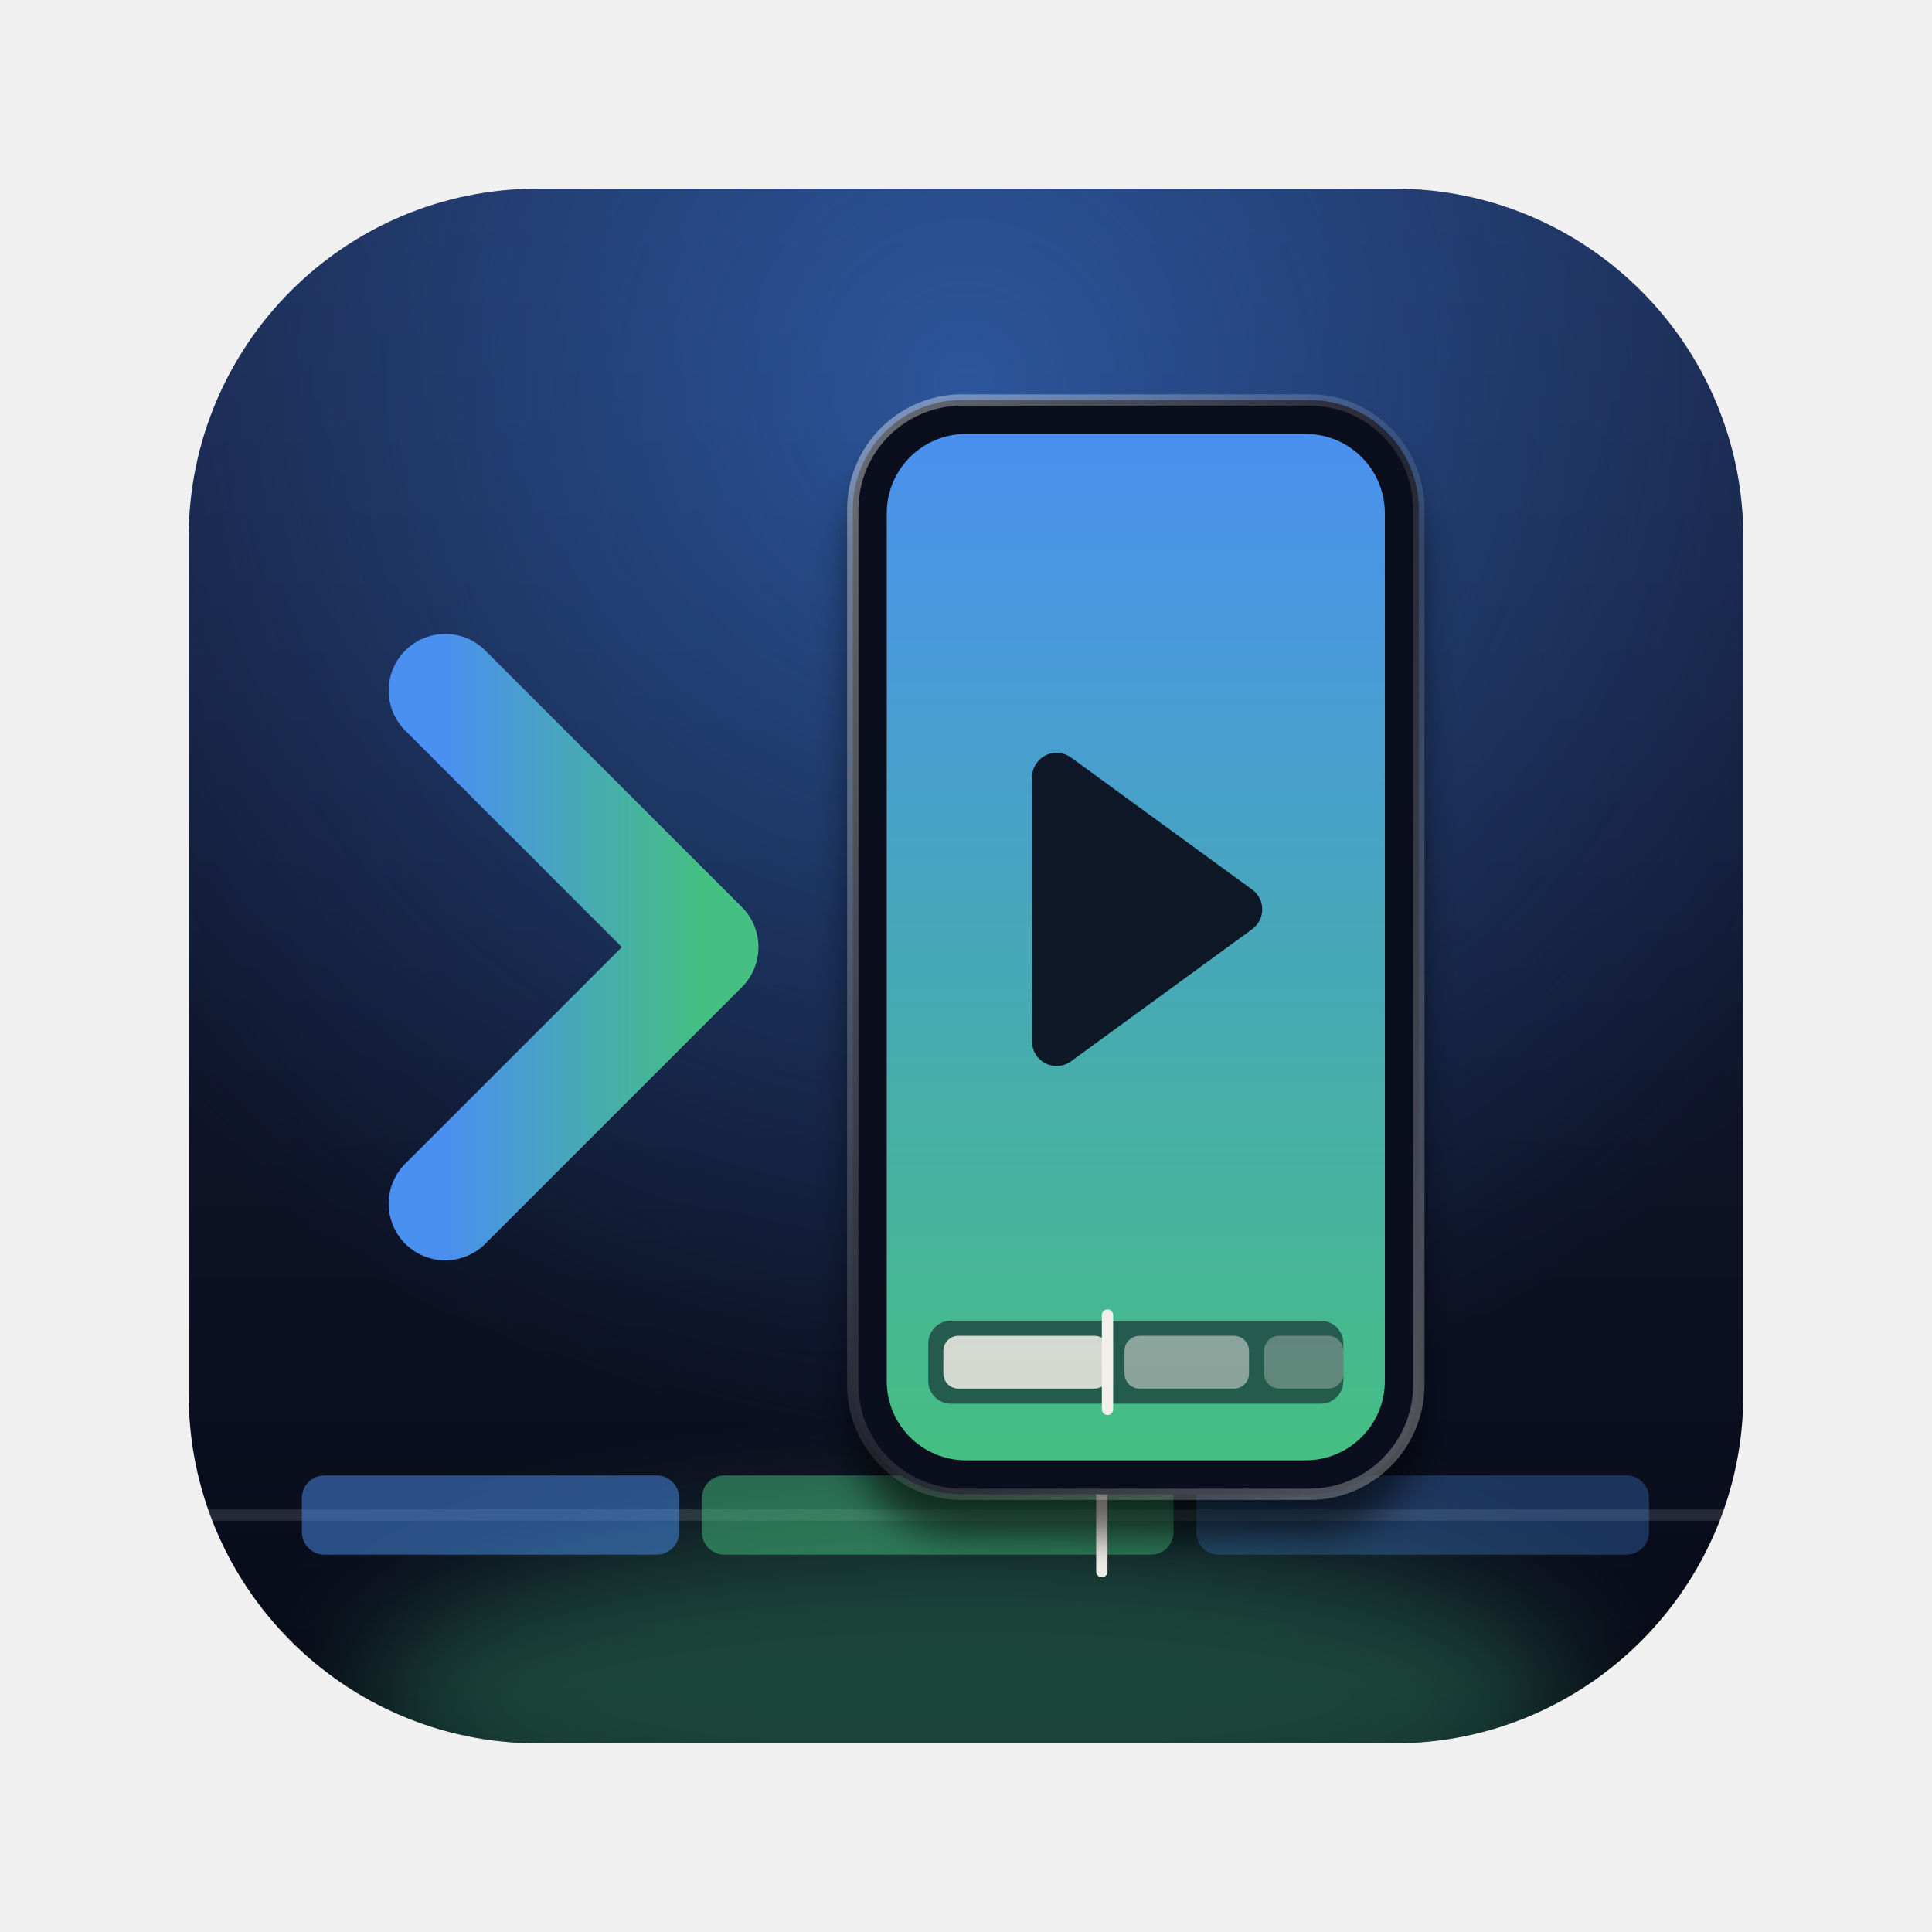
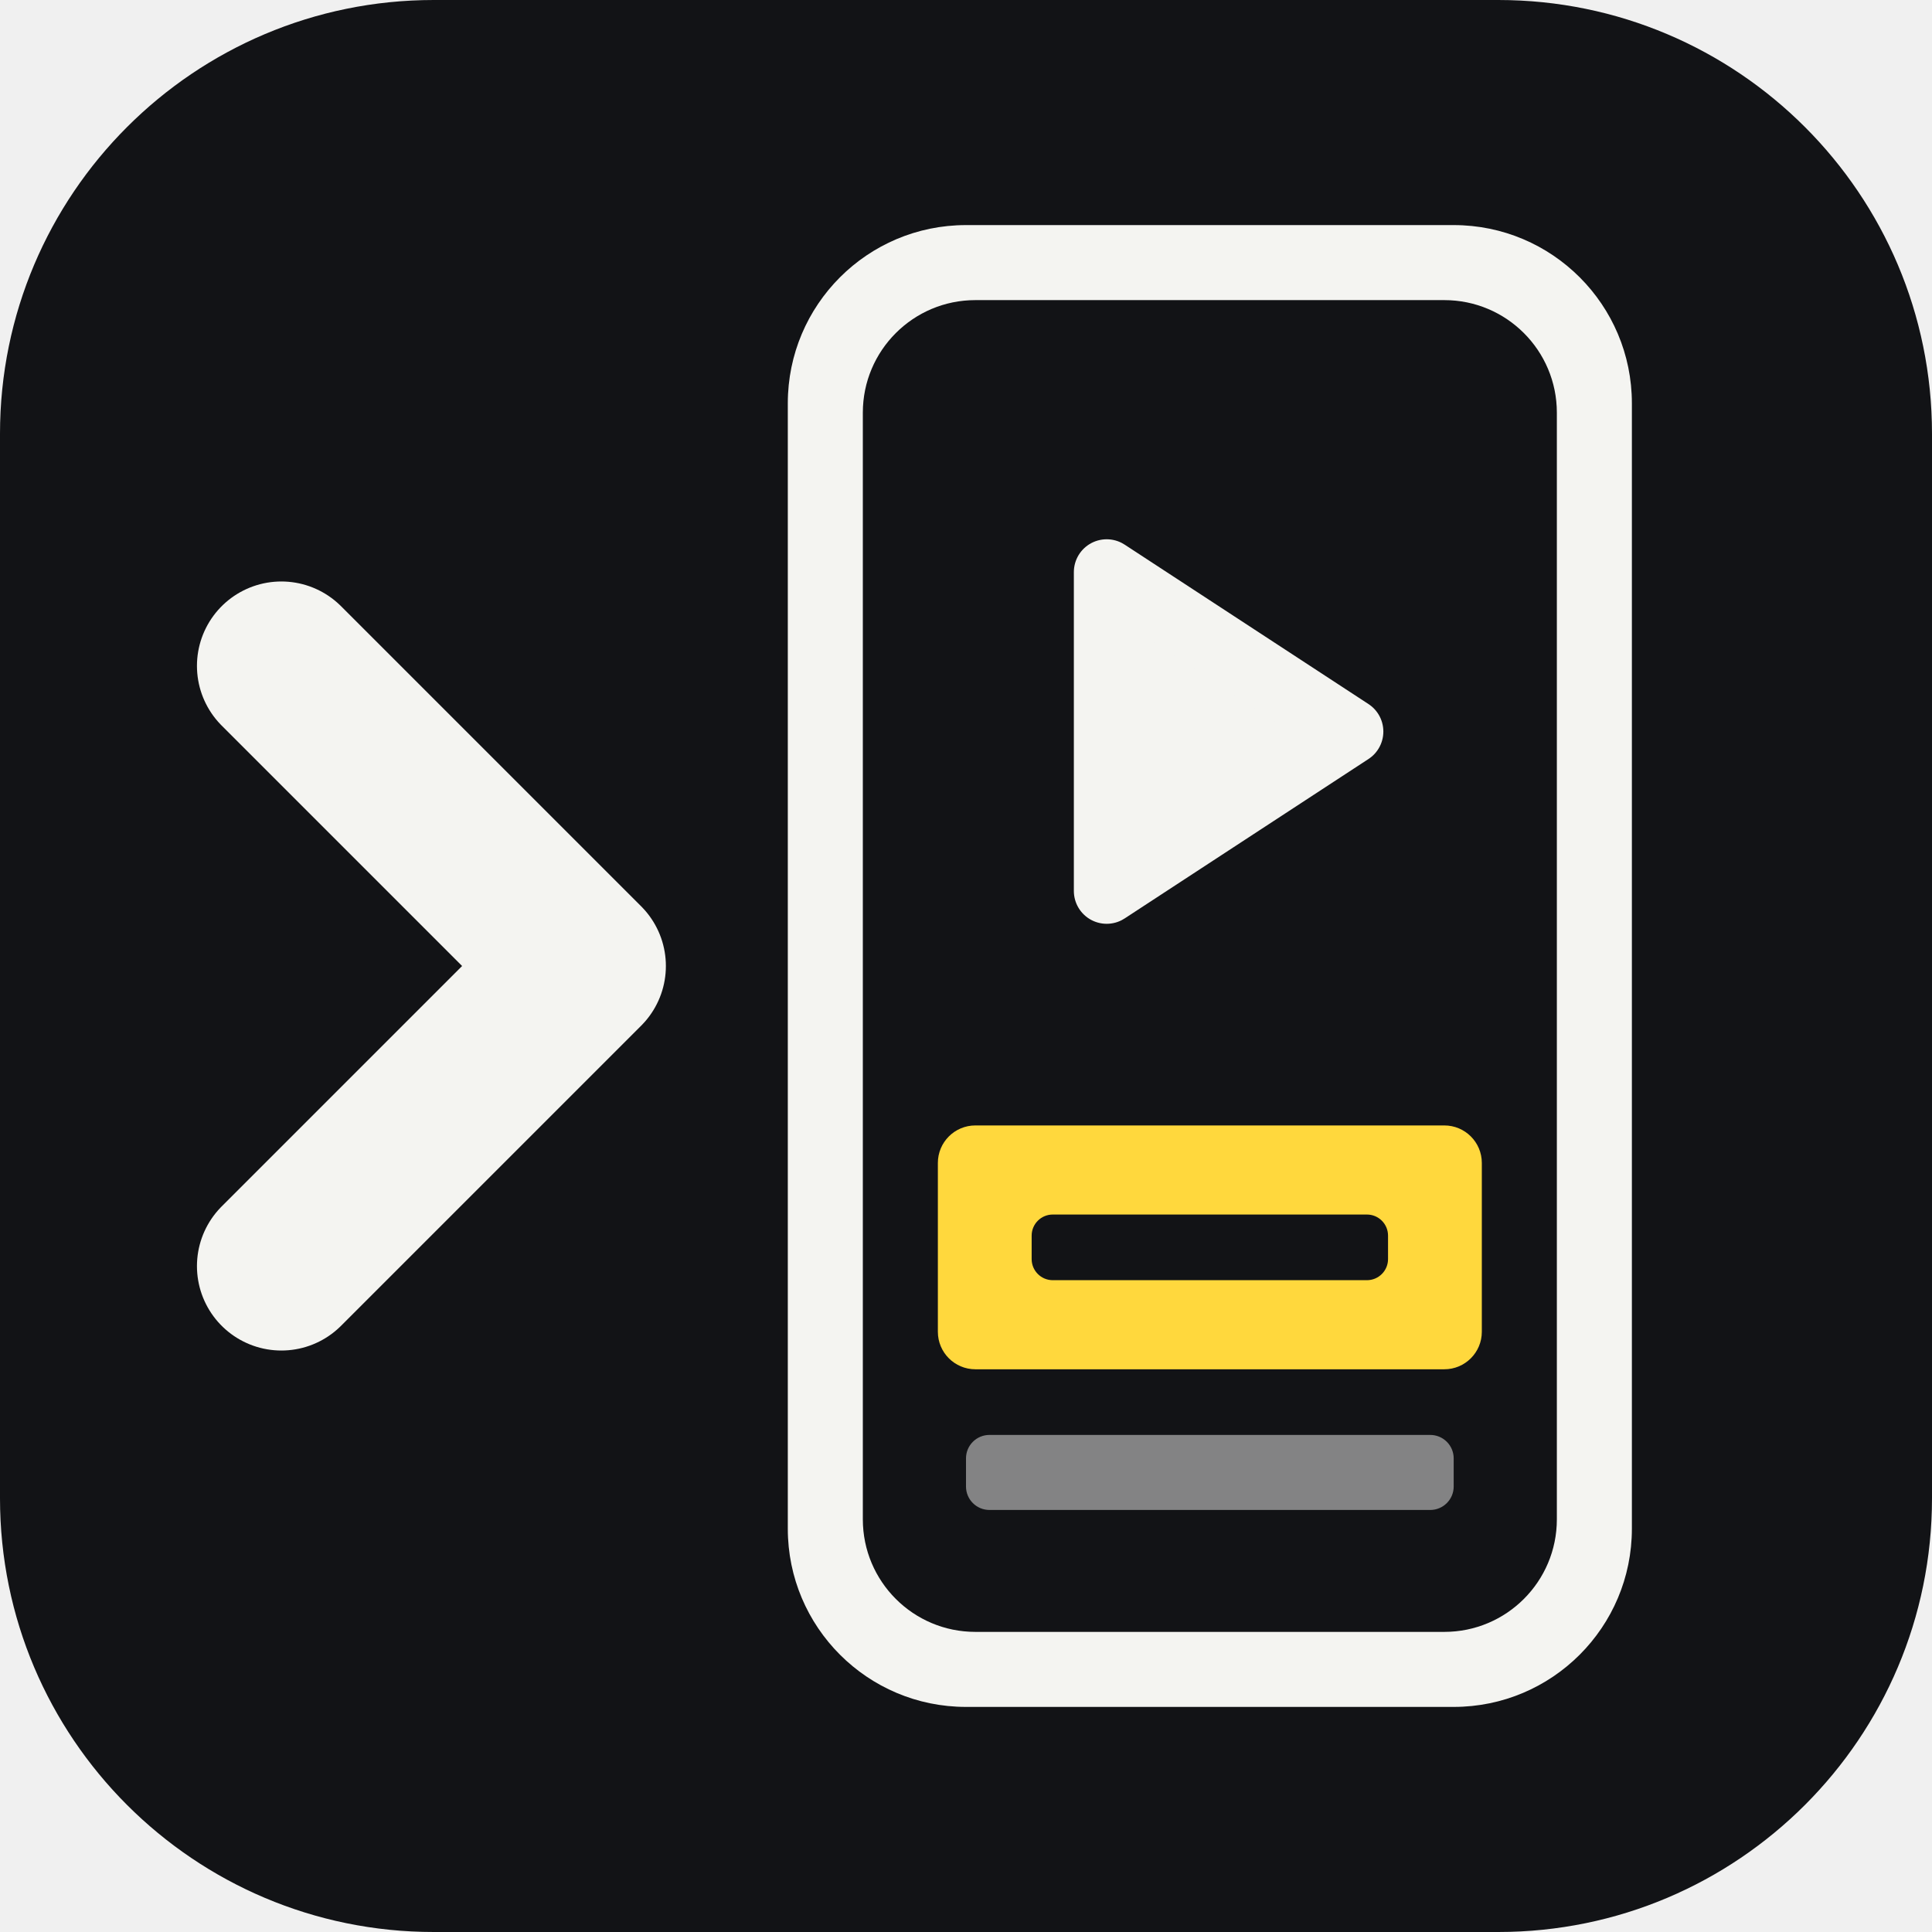
- <svg xmlns="http://www.w3.org/2000/svg" viewBox="0 0 1024 1024" width="1024" height="1024">
-   <defs>
-     <clipPath id="tile">
-       <rect x="100" y="100" width="824" height="824" rx="185" />
-     </clipPath>
-     <linearGradient id="stage" x1="0" y1="0" x2="0" y2="1">
-       <stop offset="0" stop-color="#182040" />
-       <stop offset="1" stop-color="#070a16" />
-     </linearGradient>
-     <radialGradient id="glow" cx="0.5" cy="0.12" r="0.7">
-       <stop offset="0" stop-color="#3d84ea" stop-opacity="0.55" />
-       <stop offset="1" stop-color="#3d84ea" stop-opacity="0" />
-     </radialGradient>
-     <linearGradient id="accent" x1="0" y1="0" x2="0" y2="1">
-       <stop offset="0" stop-color="#4a90f0" />
-       <stop offset="1" stop-color="#45bf82" />
-     </linearGradient>
-     <linearGradient id="accentH" x1="0" y1="0" x2="1" y2="0">
-       <stop offset="0" stop-color="#4a90f0" />
-       <stop offset="1" stop-color="#45bf82" />
-     </linearGradient>
-     <linearGradient id="rim" x1="0" y1="0" x2="1" y2="1">
-       <stop offset="0" stop-color="#ffffff" stop-opacity="0.4" />
-       <stop offset="0.5" stop-color="#ffffff" stop-opacity="0.1" />
-       <stop offset="1" stop-color="#ffffff" stop-opacity="0.3" />
-     </linearGradient>
-     <filter id="soft" x="-30%" y="-30%" width="160%" height="160%">
-       <feGaussianBlur stdDeviation="32" />
-     </filter>
-     <filter id="shadow">
-       <feGaussianBlur stdDeviation="10" />
-     </filter>
-   </defs>
-   <g clip-path="url(#tile)">
-     <rect x="100" y="100" width="824" height="824" fill="url(#stage)" />
-     <rect x="100" y="100" width="824" height="824" fill="url(#glow)" />
-     <ellipse cx="512" cy="900" rx="320" ry="90" fill="#45bf82" opacity="0.32" filter="url(#soft)" />
-   </g>
-   <g clip-path="url(#tile)">
-     <rect x="100" y="800" width="824" height="6" fill="#fff" opacity="0.12" />
-     <rect x="160" y="782" width="200" height="42" rx="12" fill="#4a90f0" opacity="0.5" />
-     <rect x="372" y="782" width="250" height="42" rx="12" fill="#45bf82" opacity="0.5" />
-     <rect x="634" y="782" width="240" height="42" rx="12" fill="#4a90f0" opacity="0.3" />
-     <rect x="581" y="770" width="6" height="66" rx="3" fill="#f2eee9" />
-   </g>
-   <path d="M236 366 L372 502 L236 638" fill="none" stroke="url(#accentH)" stroke-width="60" stroke-linecap="round" stroke-linejoin="round" />
-   <g>
-     <rect x="452" y="212" width="300" height="580" rx="58" fill="#000" opacity="0.6" filter="url(#shadow)" transform="translate(0 22)" />
-     <rect x="452" y="212" width="300" height="580" rx="58" fill="#0b0e1c" />
-     <rect x="452" y="212" width="300" height="580" rx="58" fill="none" stroke="url(#rim)" stroke-width="6" />
-     <rect x="470" y="230" width="264" height="544" rx="42" fill="url(#accent)" />
-     <path d="M560 412 L656 482 L560 552 Z" fill="#0a0c1a" stroke="#0a0c1a" stroke-width="26" stroke-linejoin="round" opacity="0.92" />
-     <rect x="492" y="700" width="220" height="44" rx="12" fill="#0a0c1a" opacity="0.55" />
-     <rect x="500" y="708" width="88" height="28" rx="8" fill="#f2eee9" opacity="0.85" />
-     <rect x="596" y="708" width="66" height="28" rx="8" fill="#f2eee9" opacity="0.5" />
-     <rect x="670" y="708" width="42" height="28" rx="8" fill="#f2eee9" opacity="0.3" />
-     <rect x="584" y="694" width="6" height="56" rx="3" fill="#f2eee9" />
-   </g>
+ <svg xmlns="http://www.w3.org/2000/svg" viewBox="100 100 824 824">
+   <rect x="100" y="100" width="824" height="824" rx="185" fill="#121316" />
+   <path d="M220 384 L348 512 L220 640" fill="none" stroke="#F4F4F1" stroke-width="72" stroke-linecap="round" stroke-linejoin="round" />
+   <rect x="436" y="196" width="360" height="632" rx="76" fill="#F4F4F1" />
+   <rect x="468" y="228" width="296" height="568" rx="48" fill="#121316" />
+   <path d="M572 344 L676 412 L572 480 Z" fill="#F4F4F1" stroke="#F4F4F1" stroke-width="28" stroke-linejoin="round" />
+   <rect x="500" y="580" width="232" height="104" rx="16" fill="#FFD83D" />
+   <rect x="540" y="618" width="152" height="28" rx="9" fill="#121316" />
+   <rect x="512" y="712" width="208" height="32" rx="10" fill="#F4F4F1" opacity="0.5" />
</svg>
